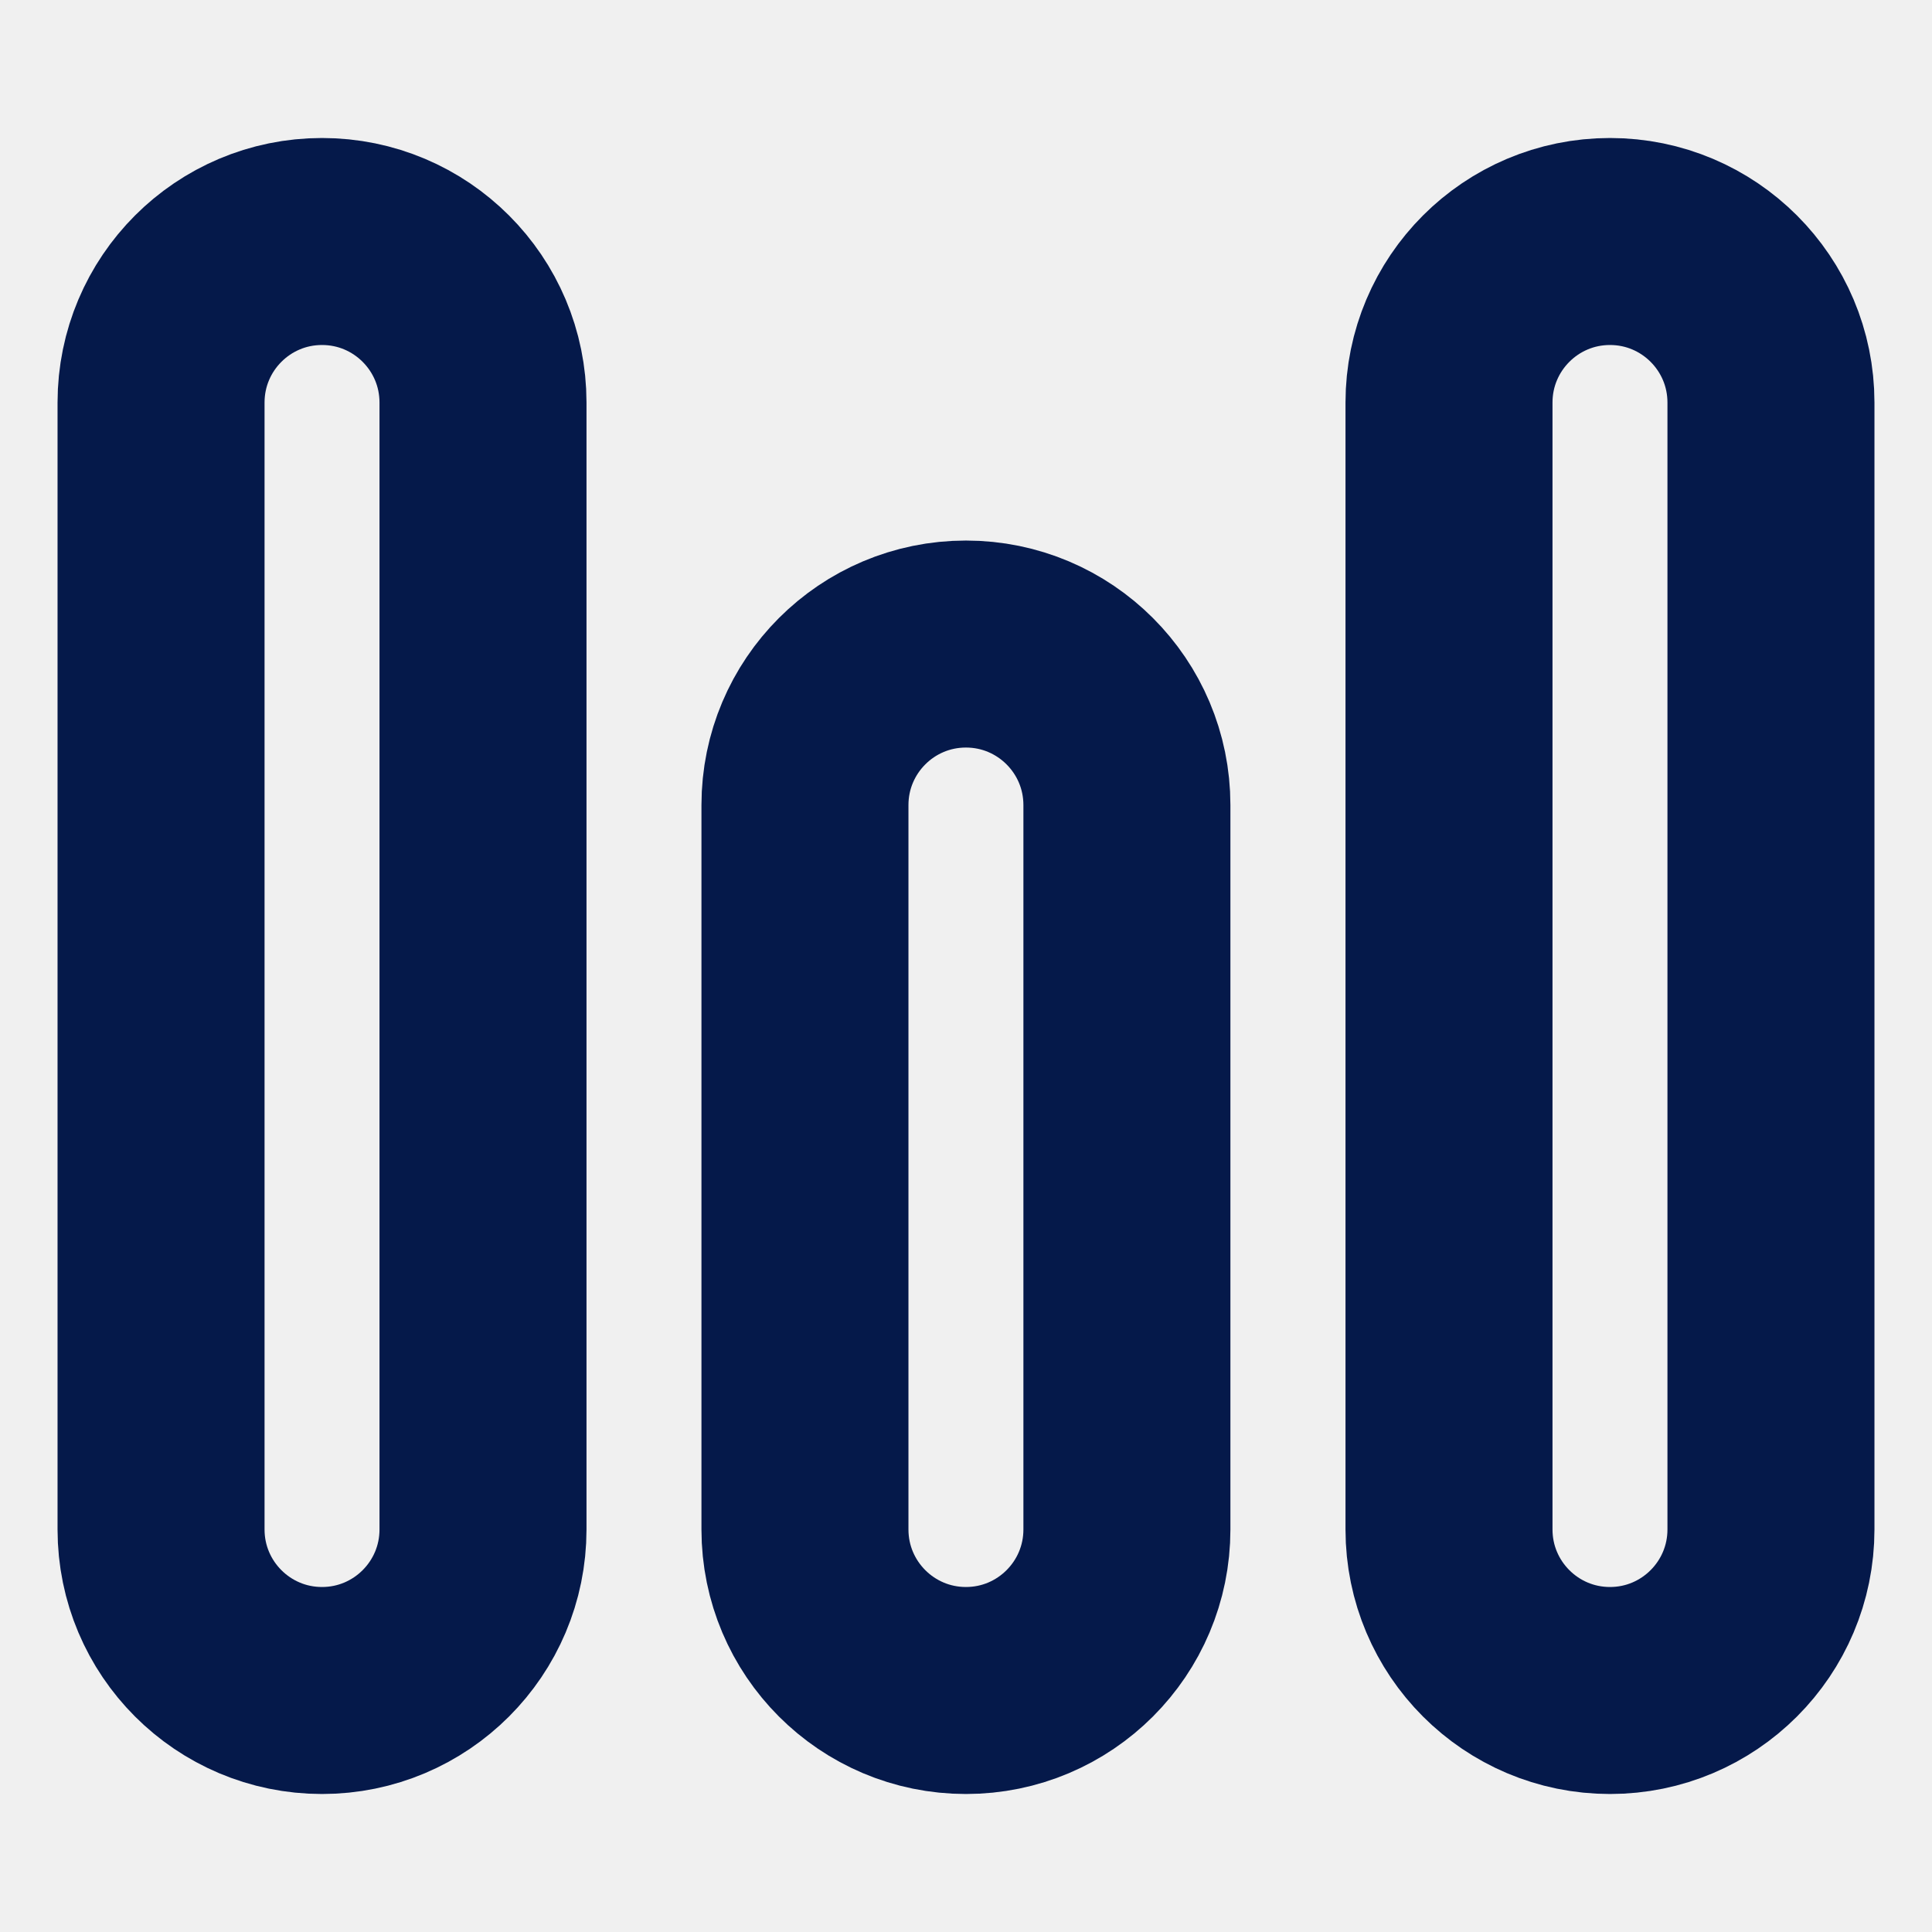
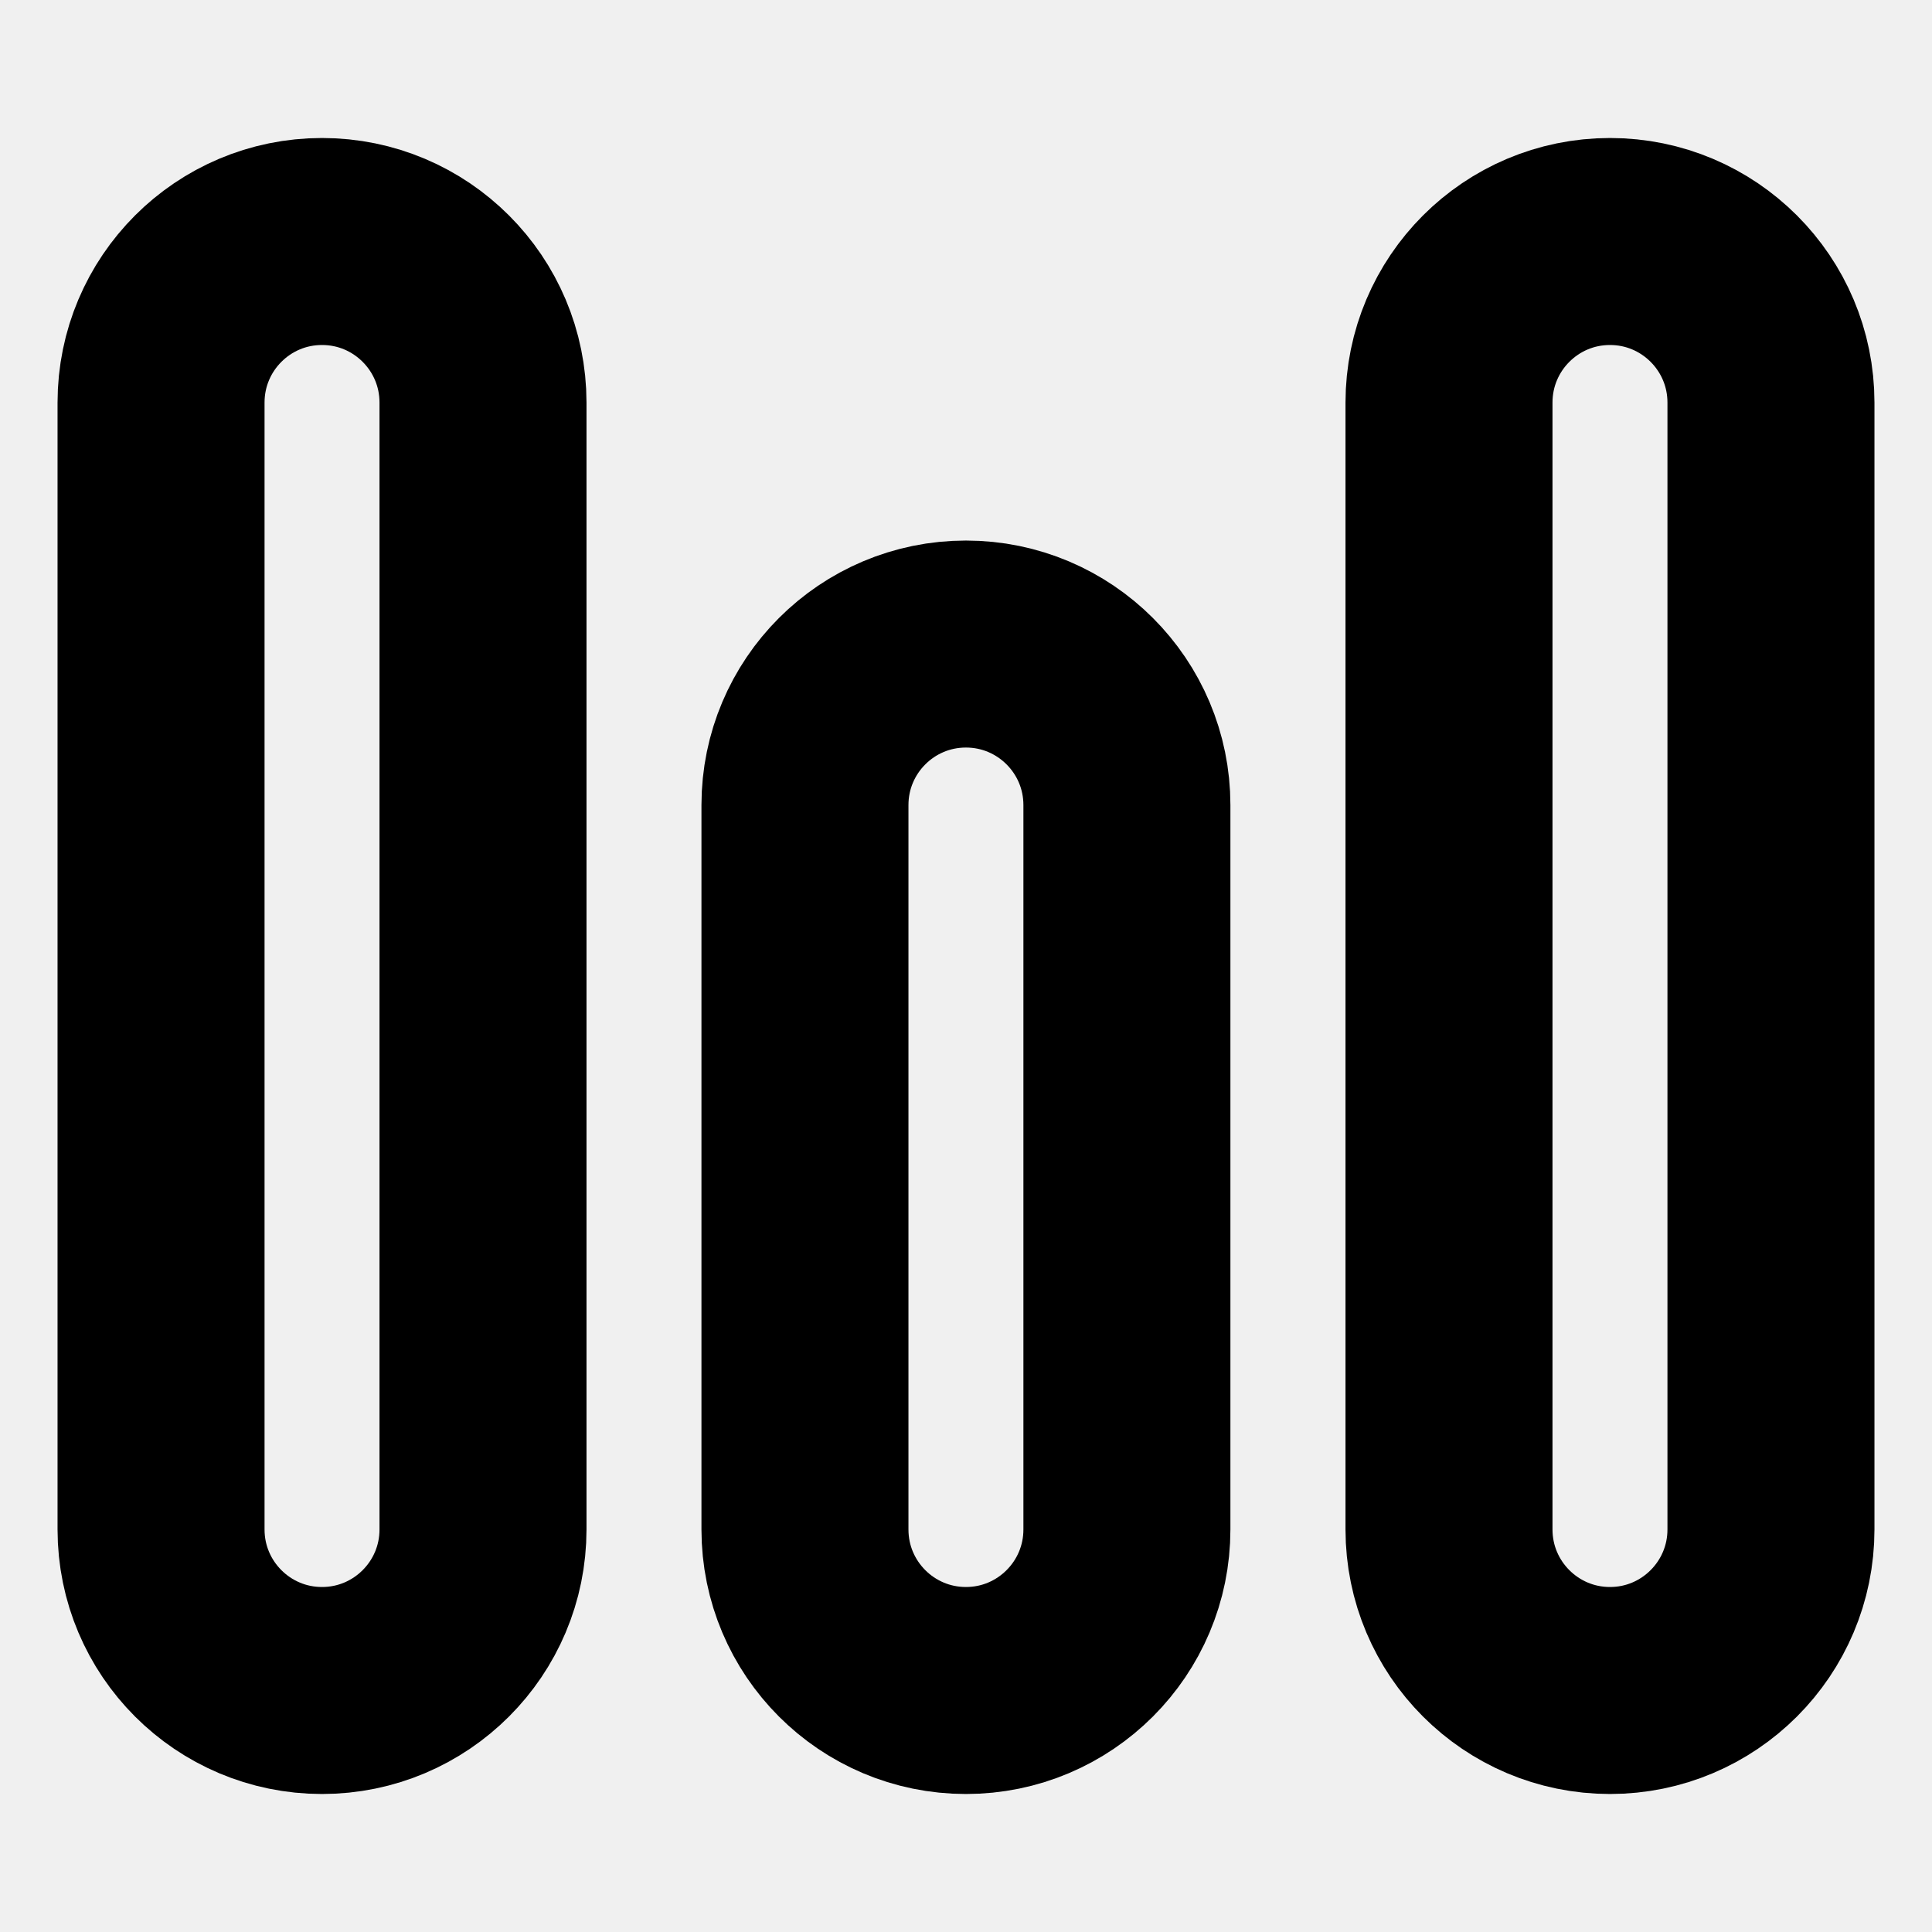
<svg xmlns="http://www.w3.org/2000/svg" width="14" height="14" viewBox="0 0 14 14" fill="none">
  <g clip-path="url(#clip0_1966_75587)">
-     <rect x="1.167" y="1.75" width="2.333" height="10.5" rx="1.167" stroke="#05194A" stroke-width="1.5" />
-     <rect x="5.833" y="4.667" width="2.333" height="7.583" rx="1.167" stroke="#05194A" stroke-width="1.5" />
-     <rect x="10.5" y="1.75" width="2.333" height="10.5" rx="1.167" stroke="#05194A" stroke-width="1.5" />
+     <rect x="1.167" y="1.75" width="2.333" height="10.5" rx="1.167" stroke="currentColor" stroke-width="1.5" />
+     <rect x="5.833" y="4.667" width="2.333" height="7.583" rx="1.167" stroke="currentColor" stroke-width="1.5" />
+     <rect x="10.5" y="1.75" width="2.333" height="10.5" rx="1.167" stroke="currentColor" stroke-width="1.5" />
  </g>
  <defs>
    <clipPath id="clip0_1966_75587">
-       <rect width="14" height="14" fill="white" />
+       <rect width="14" height="14" fill="currentColor" />
    </clipPath>
  </defs>
</svg>
